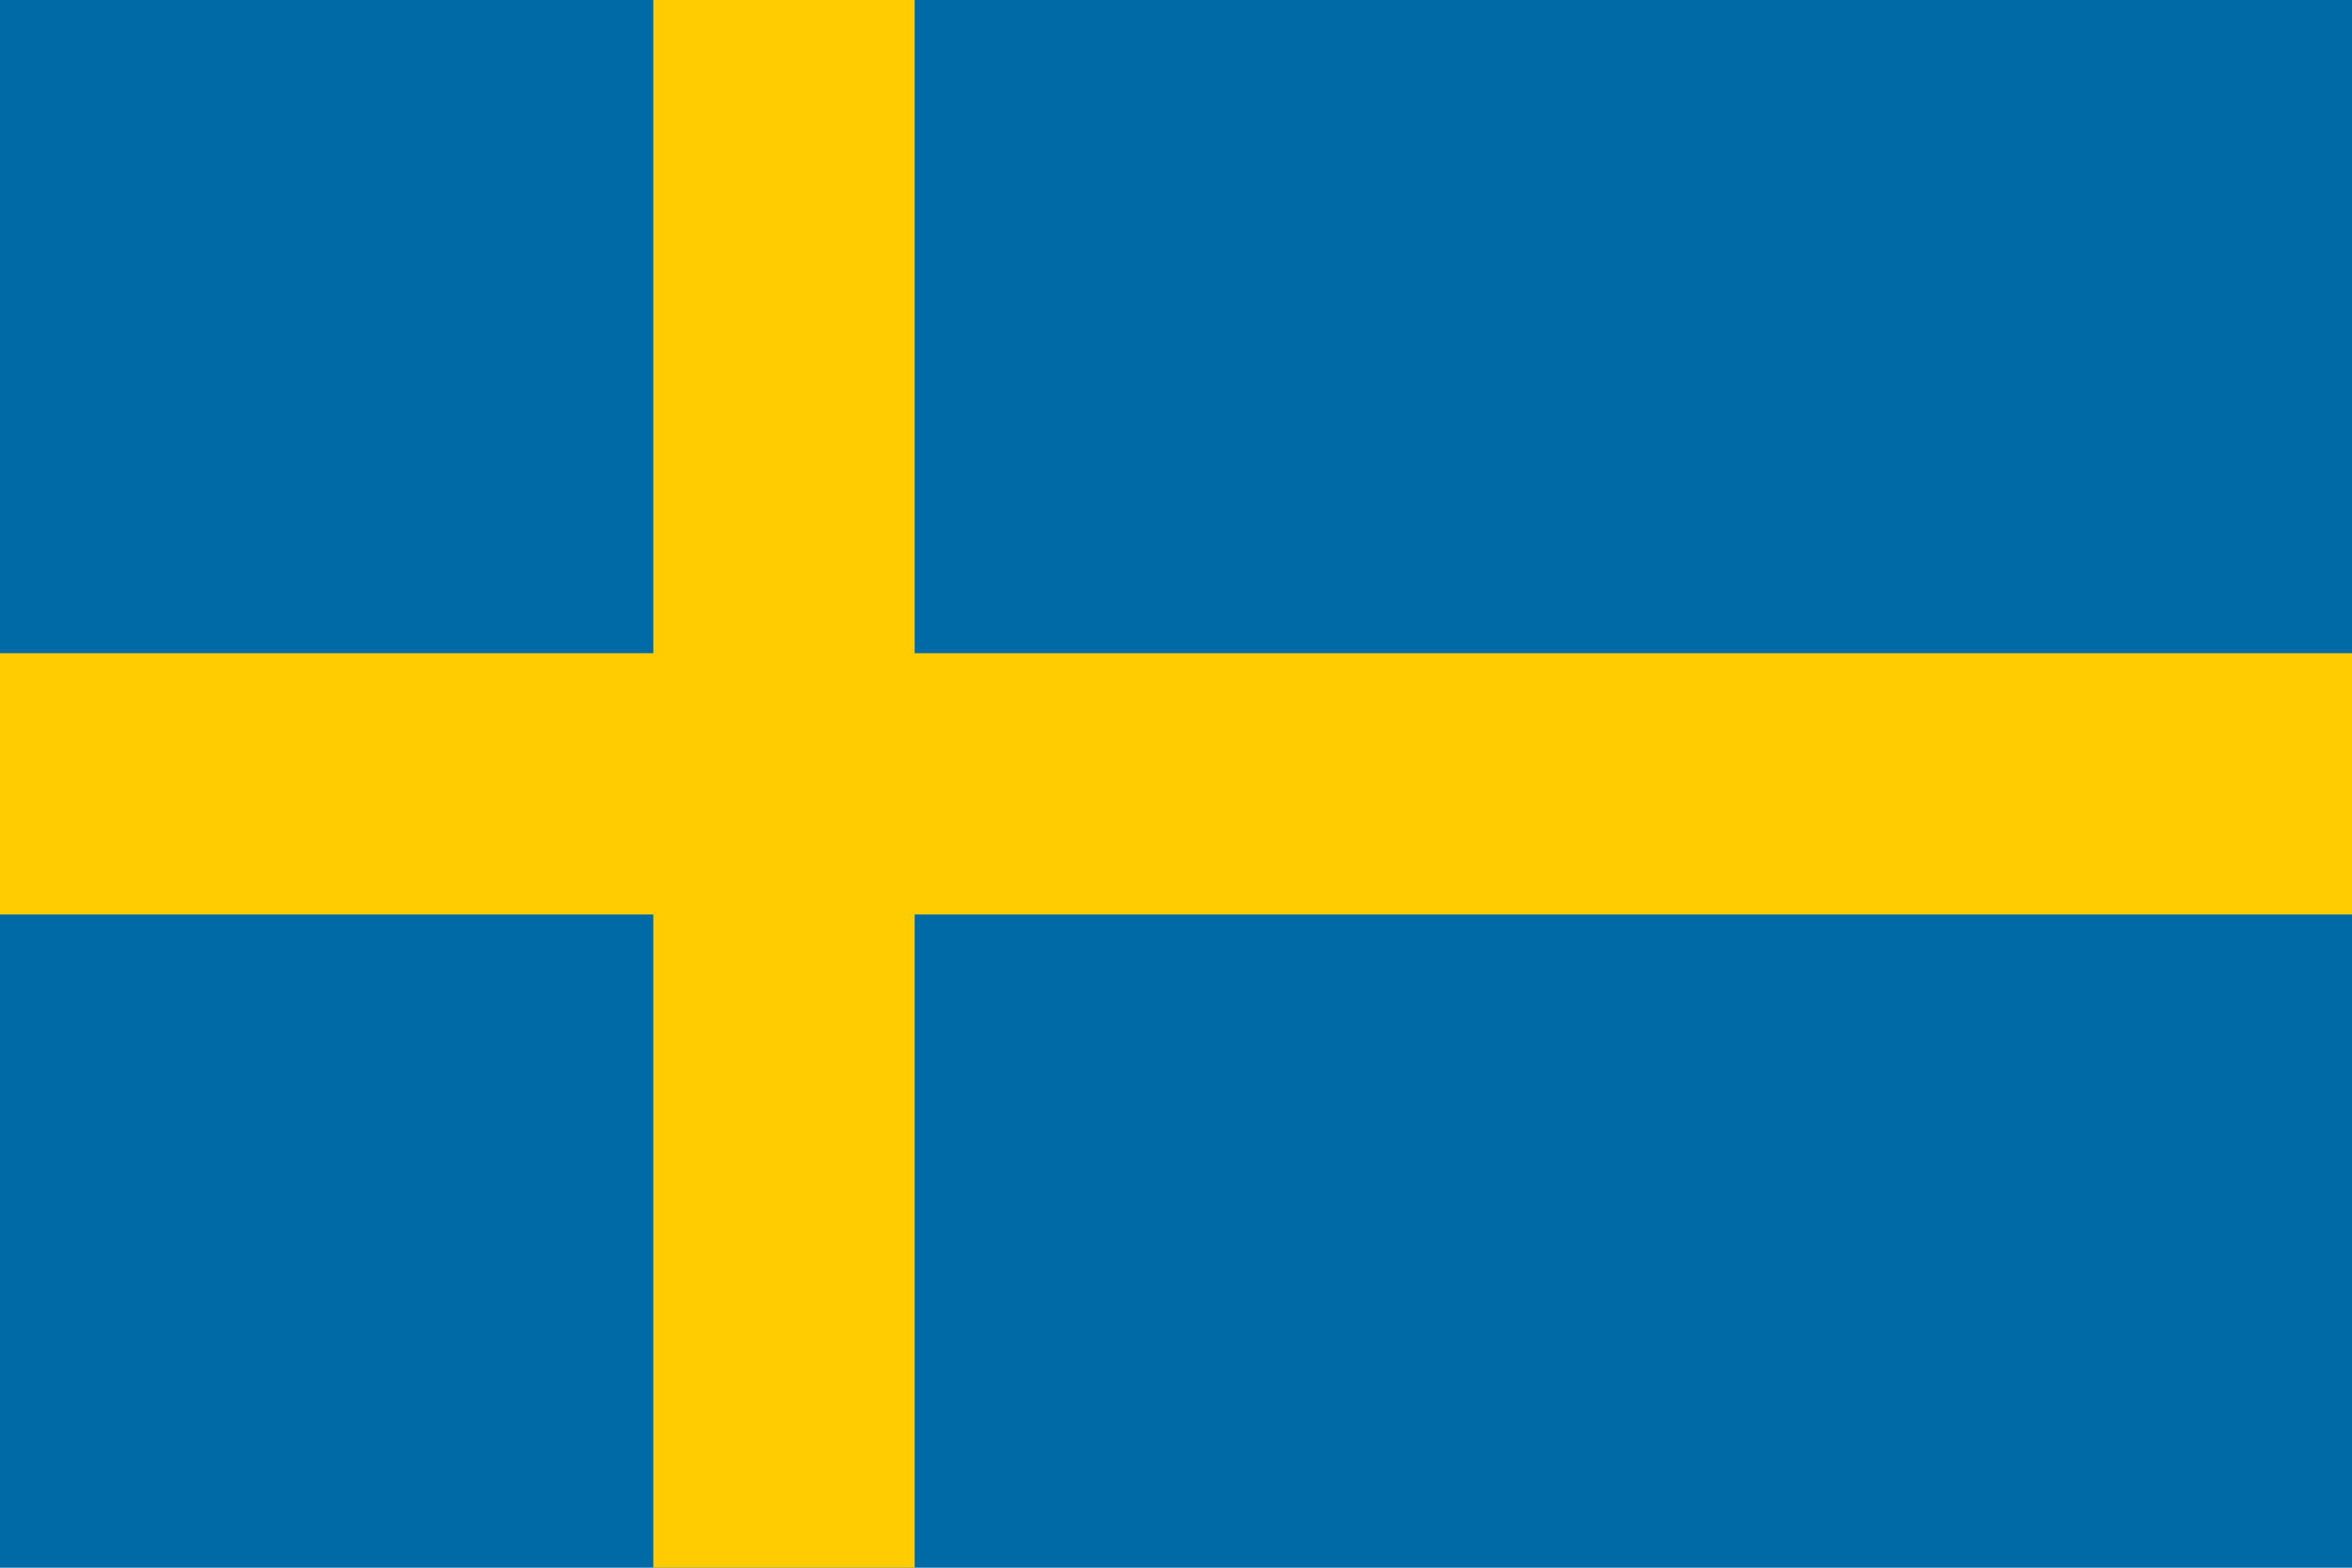
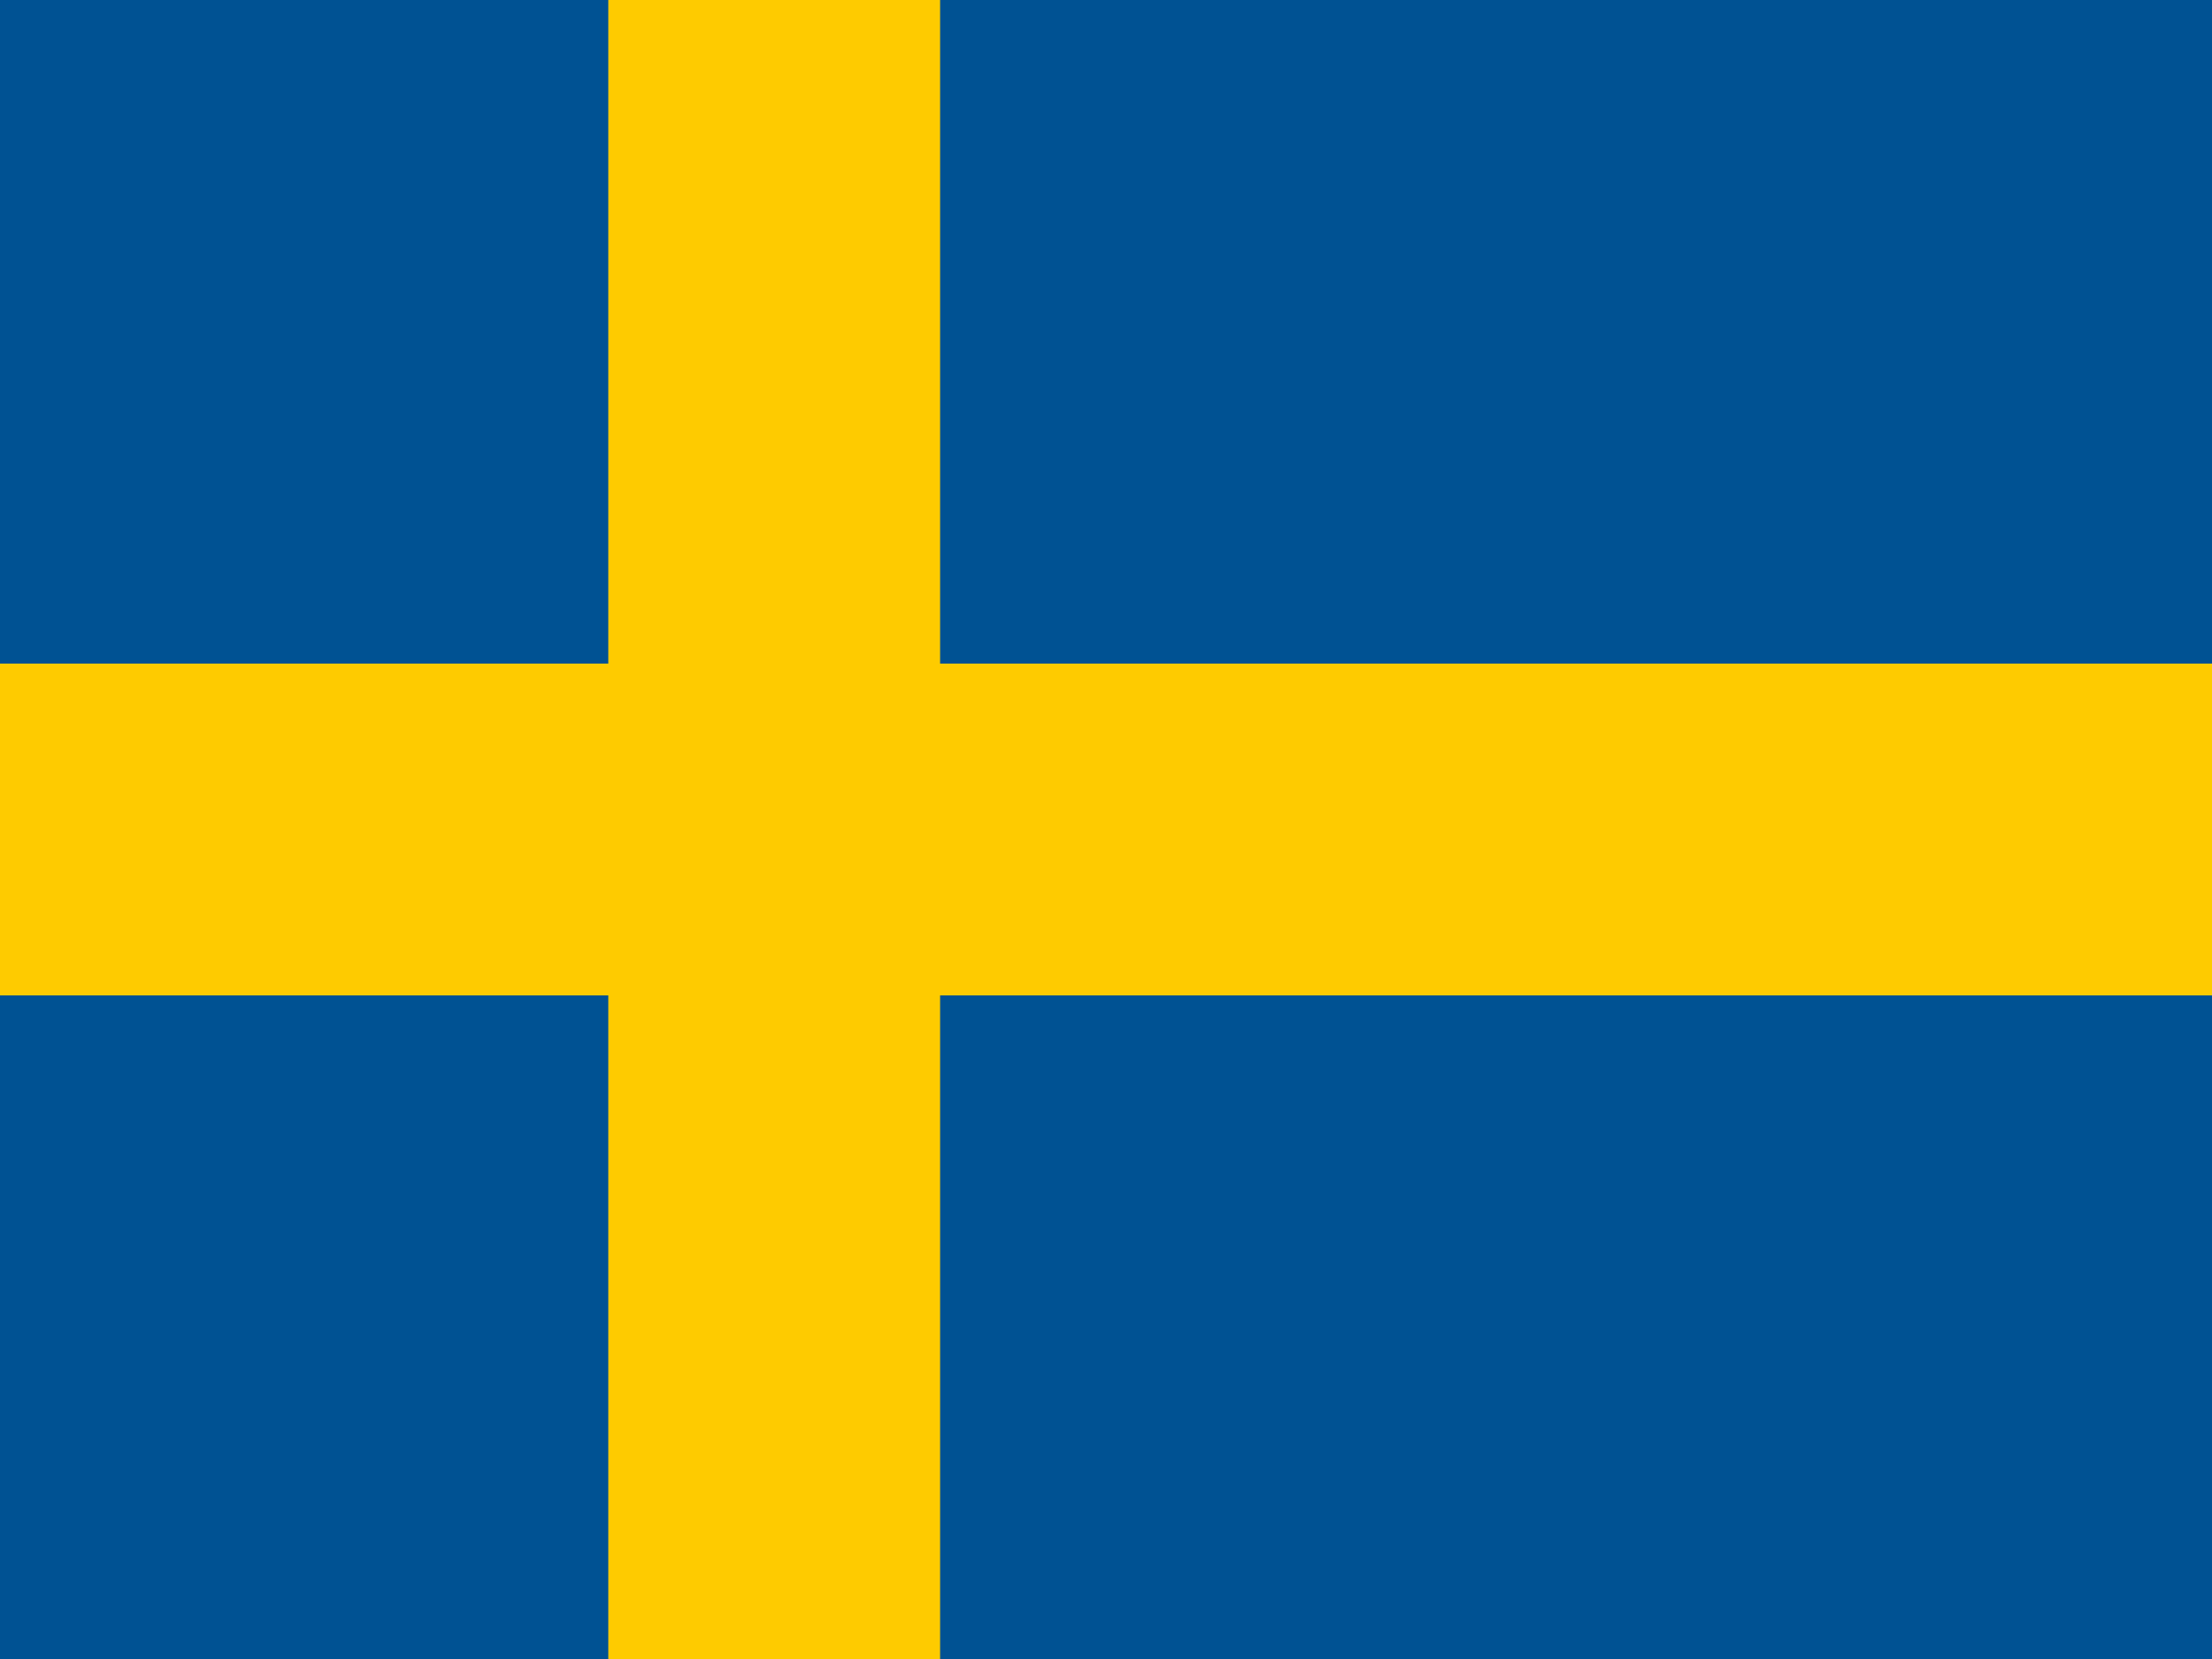
- <svg xmlns="http://www.w3.org/2000/svg" viewBox="0 0 900 600">
-   <rect width="900" height="600" fill="#006aa7" />
-   <rect x="250" width="100" height="600" fill="#fecc00" />
-   <rect y="250" width="900" height="100" fill="#fecc00" />
+ <svg xmlns="http://www.w3.org/2000/svg" id="flag-icons-se" viewBox="0 0 640 480">
+   <path fill="#005293" d="M0 0h640v480H0z" />
+   <path fill="#fecb00" d="M176 0v192H0v96h176v192h96V288h368v-96H272V0z" />
</svg>
